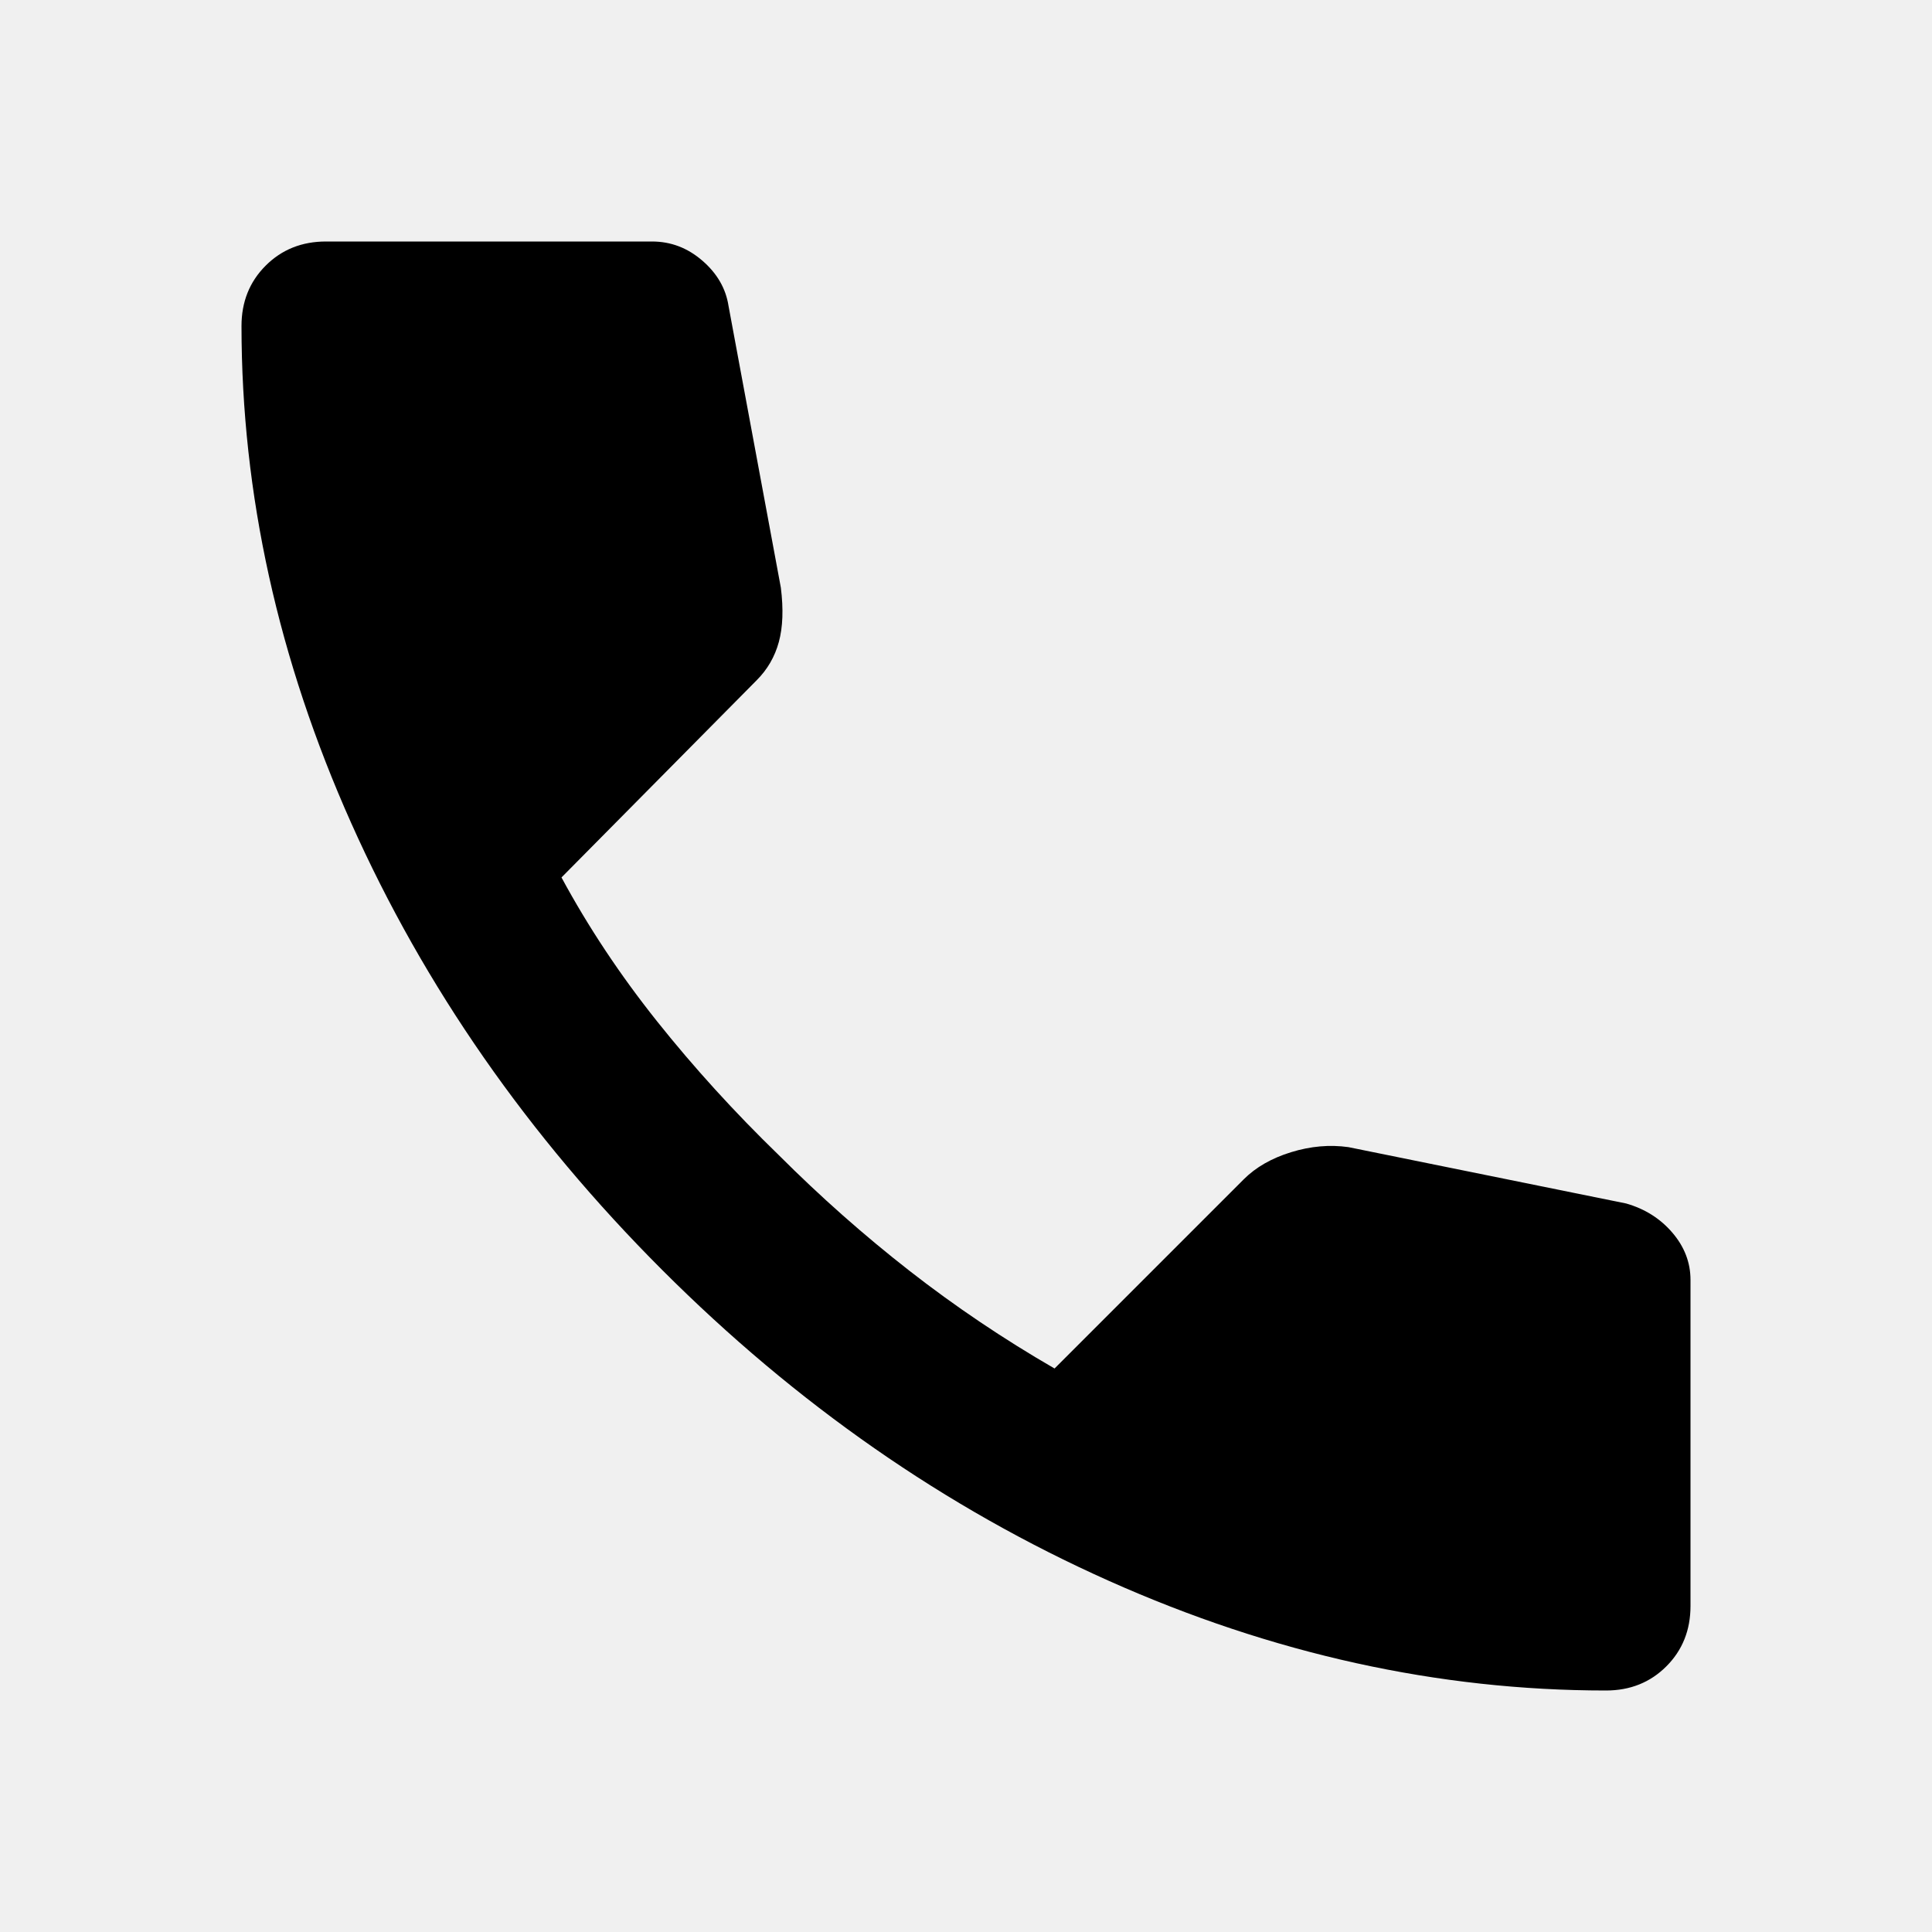
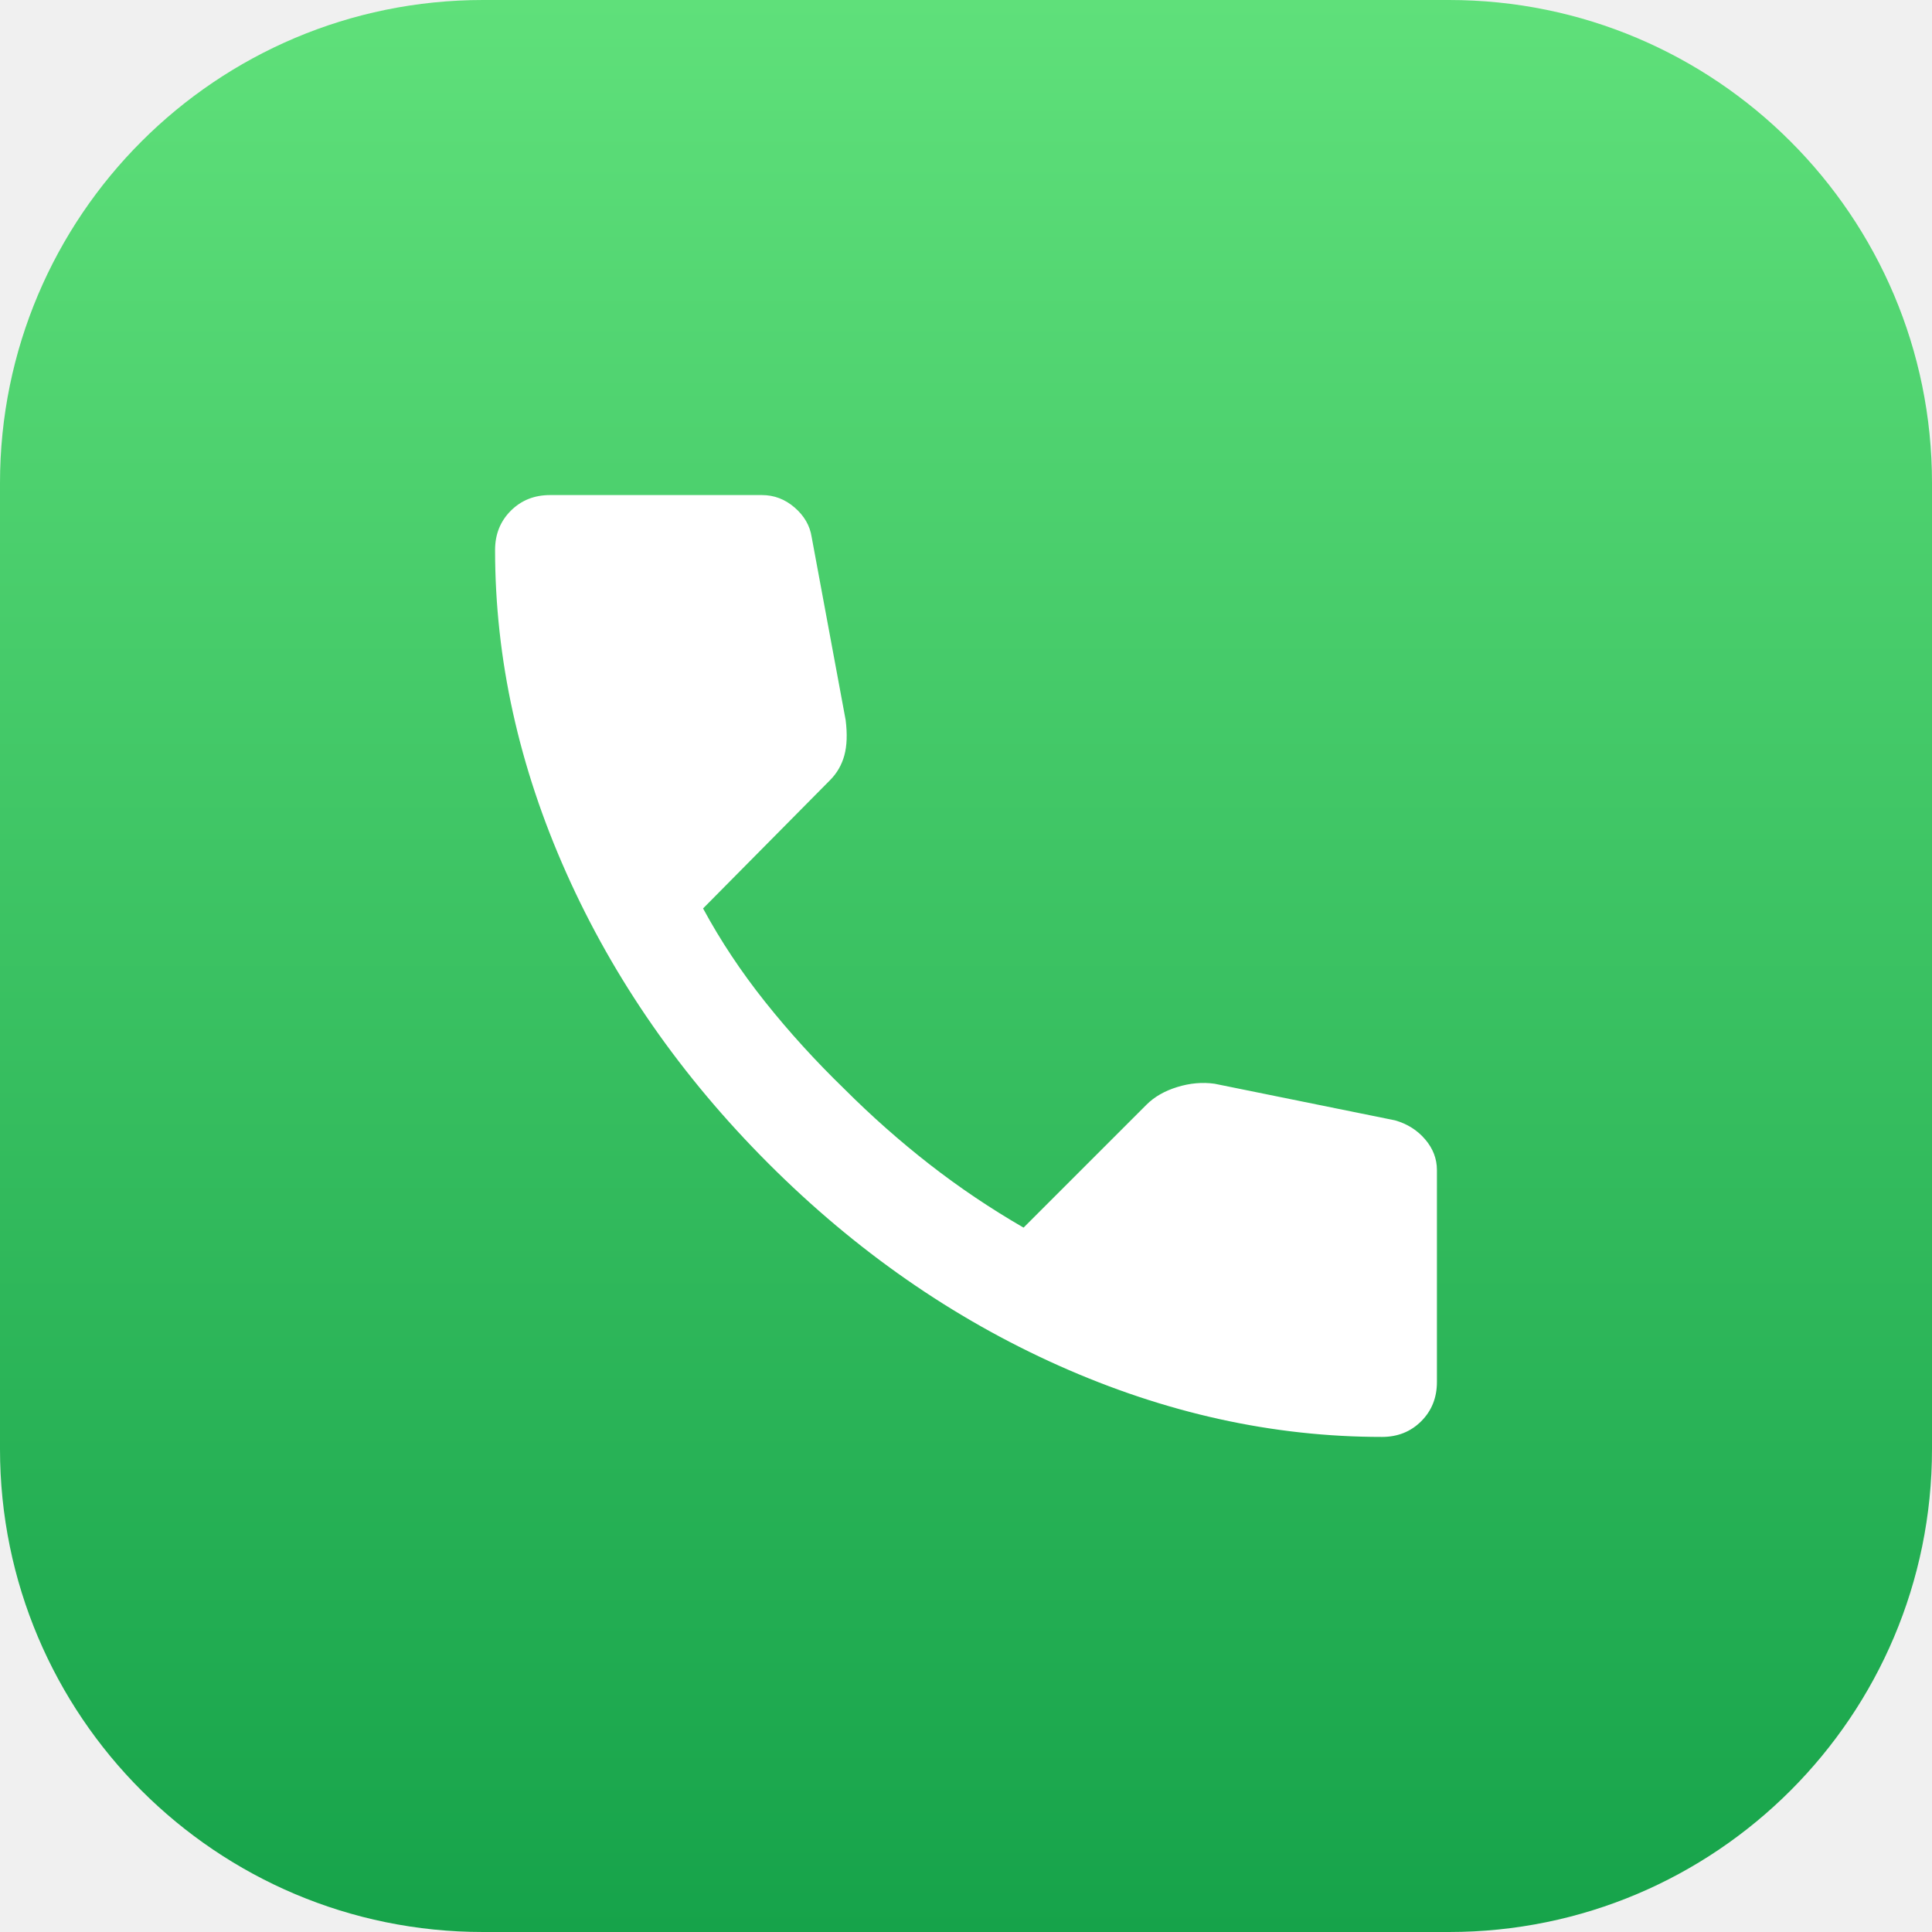
<svg xmlns="http://www.w3.org/2000/svg" viewBox="0 0 24 24" width="24" height="24" aria-hidden="true" focusable="false">
-   <path fill="currentColor" d="M19.95 21q-3.125 0-6.175-1.362t-5.55-3.863t-3.862-5.55T3 4.05q0-.45.3-.75t.75-.3H8.1q.35 0 .625.238t.325.562l.65 3.5q.05.4-.025.675T9.4 8.45L6.975 10.9q.5.925 1.187 1.787t1.513 1.663q.775.775 1.625 1.438T13.1 17l2.35-2.35q.225-.225.588-.337t.712-.063l3.45.7q.35.1.575.363T21 15.9v4.05q0 .45-.3.75t-.75.3" />
+   <defs>
+     <linearGradient id="tel-a" x1="12" x2="12" y1="0" y2="24" gradientUnits="userSpaceOnUse">
+       <stop stop-color="#5fe07a" />
+       <stop offset="1" stop-color="#16a34a" />
+     </linearGradient>
+   </defs>
+   <rect width="24" height="24" rx="6" fill="url(#tel-a)" />
+   <path fill="#fff" transform="translate(4.2 4.2) scale(.65)" d="M19.95 21q-3.125 0-6.175-1.362t-5.55-3.863t-3.862-5.55T3 4.05q0-.45.3-.75t.75-.3H8.1q.35 0 .625.238t.325.562l.65 3.5q.05.4-.025.675T9.4 8.45L6.975 10.9q.5.925 1.187 1.787t1.513 1.663q.775.775 1.625 1.438T13.1 17l2.35-2.35q.225-.225.588-.337t.712-.063l3.45.7q.35.1.575.363T21 15.9v4.05q0 .45-.3.75t-.75.3" />
</svg>
